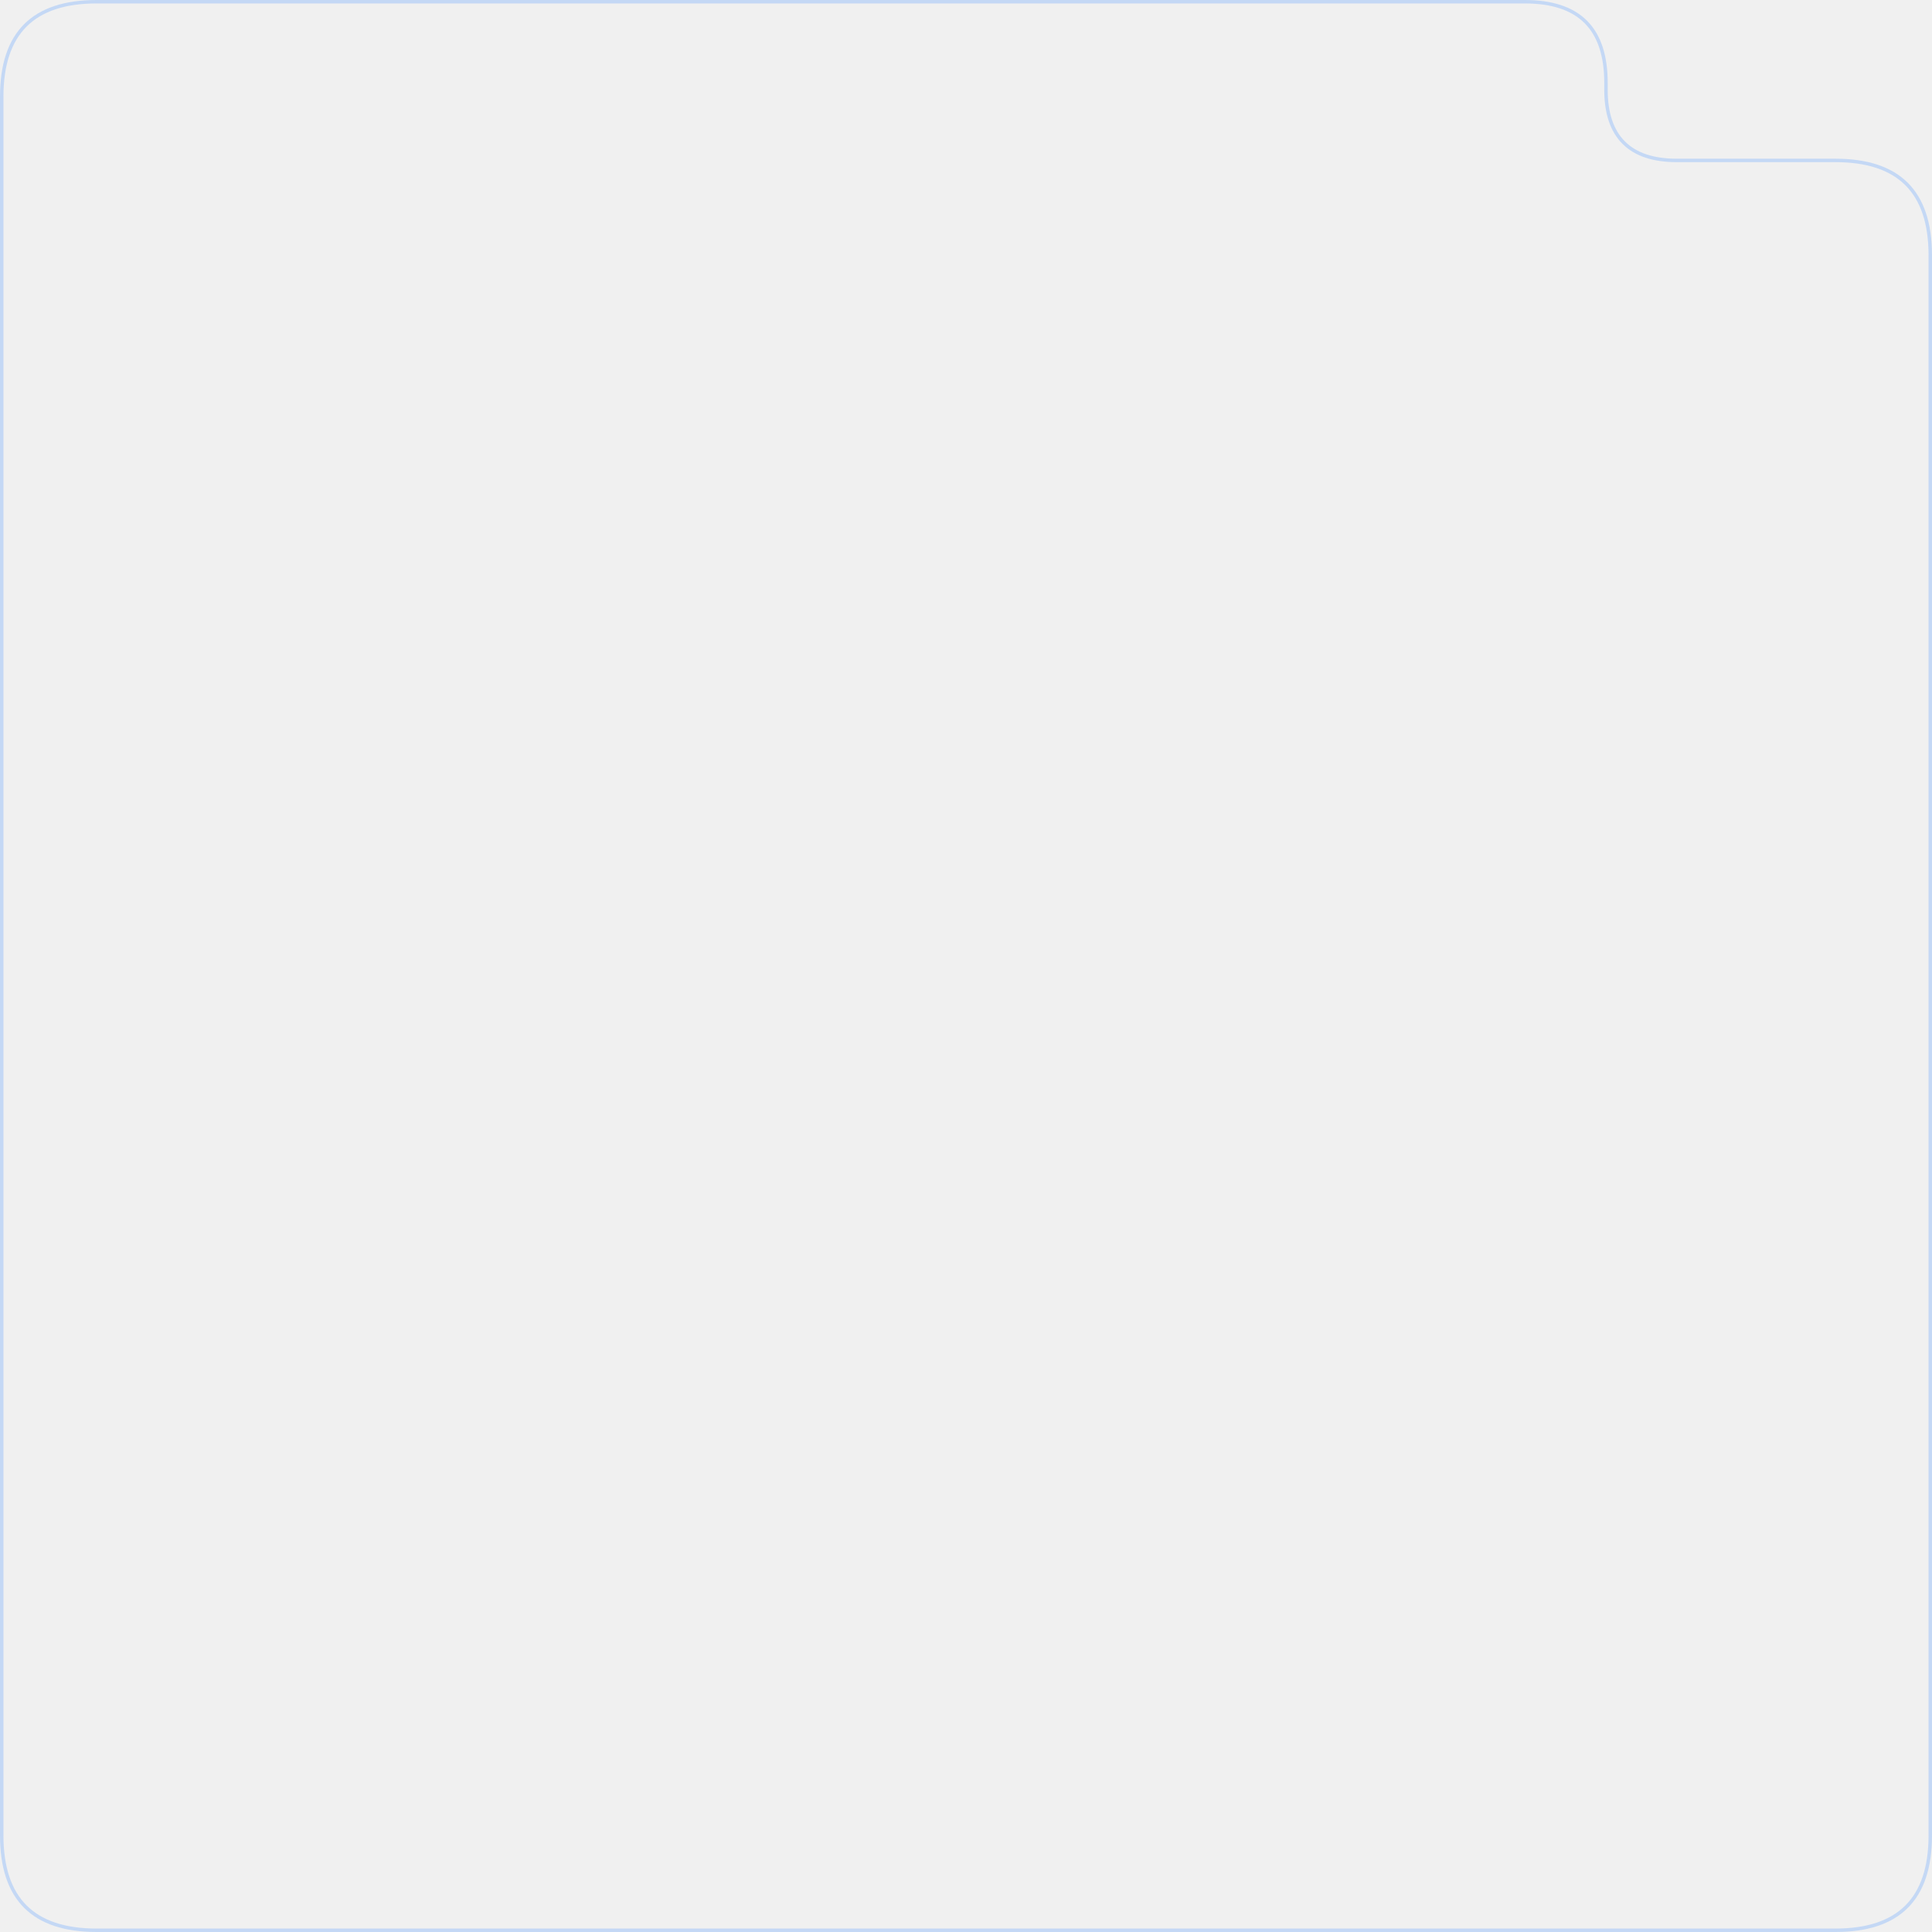
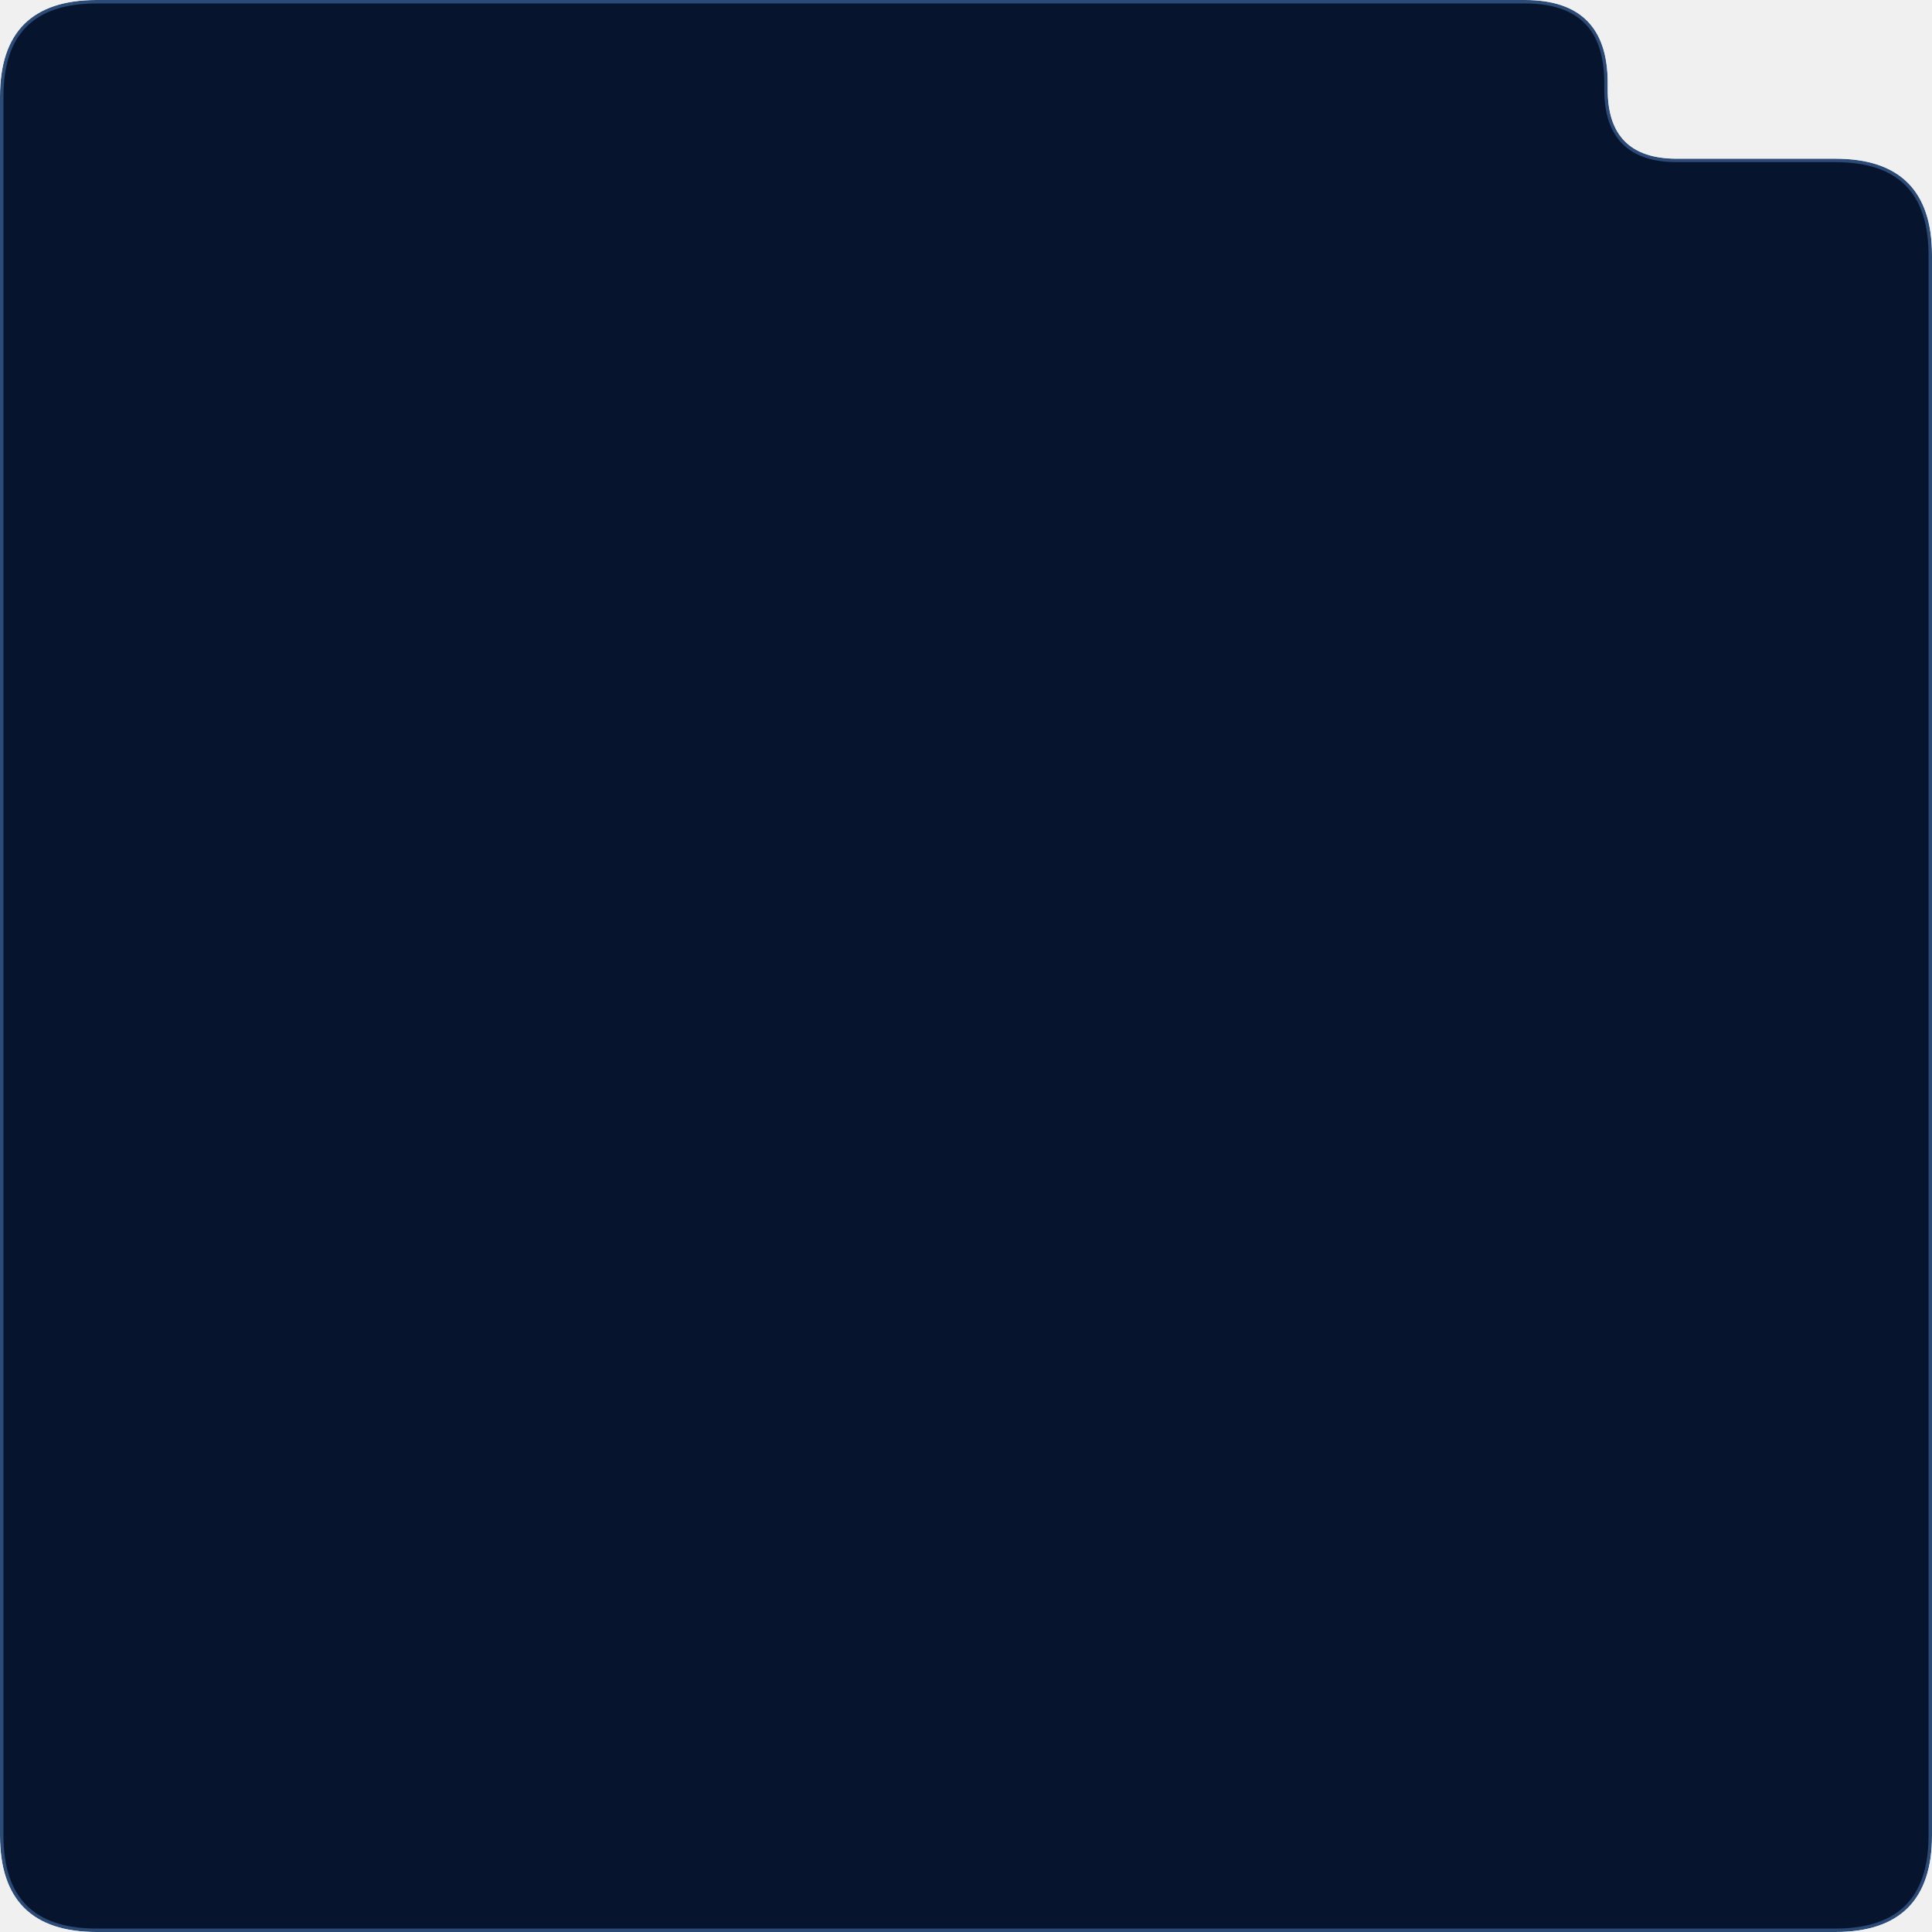
<svg xmlns="http://www.w3.org/2000/svg" preserveAspectRatio="none" overflow="visible" style="display: block;" width="560" height="560" viewBox="0 0 560 560" fill="none">
  <g id="Background" clip-path="url(#clip0_0_1491)">
    <mask id="stroke0_0_1491" fill="white">
      <path d="M28 0H442C458 0 466 8 466 24V26C466 39.333 472.667 46 486 46H532C550.667 46 560 55.333 560 74V532C560 550.667 550.667 560 532 560H28C9.333 560 0 550.667 0 532V28C0 9.333 9.333 0 28 0Z" />
    </mask>
-     <path id="Vector" d="M28 0H442C458 0 466 8 466 24V26C466 39.333 472.667 46 486 46H532C550.667 46 560 55.333 560 74V532C560 550.667 550.667 560 532 560H28C9.333 560 0 550.667 0 532V28C0 9.333 9.333 0 28 0Z" stroke-width="2" stroke="#73ADFF" stroke-opacity="0.35" mask="url(#stroke0_0_1491)" />
+     <path id="Vector" fill="#06152d" d="M28 0H442C458 0 466 8 466 24V26C466 39.333 472.667 46 486 46H532C550.667 46 560 55.333 560 74V532C560 550.667 550.667 560 532 560H28C9.333 560 0 550.667 0 532V28C0 9.333 9.333 0 28 0Z" stroke-width="2" stroke="#73ADFF" stroke-opacity="0.35" mask="url(#stroke0_0_1491)" />
  </g>
  <defs>
    <clipPath id="clip0_0_1491">
      <rect width="560" height="560" fill="white" />
    </clipPath>
  </defs>
</svg>
